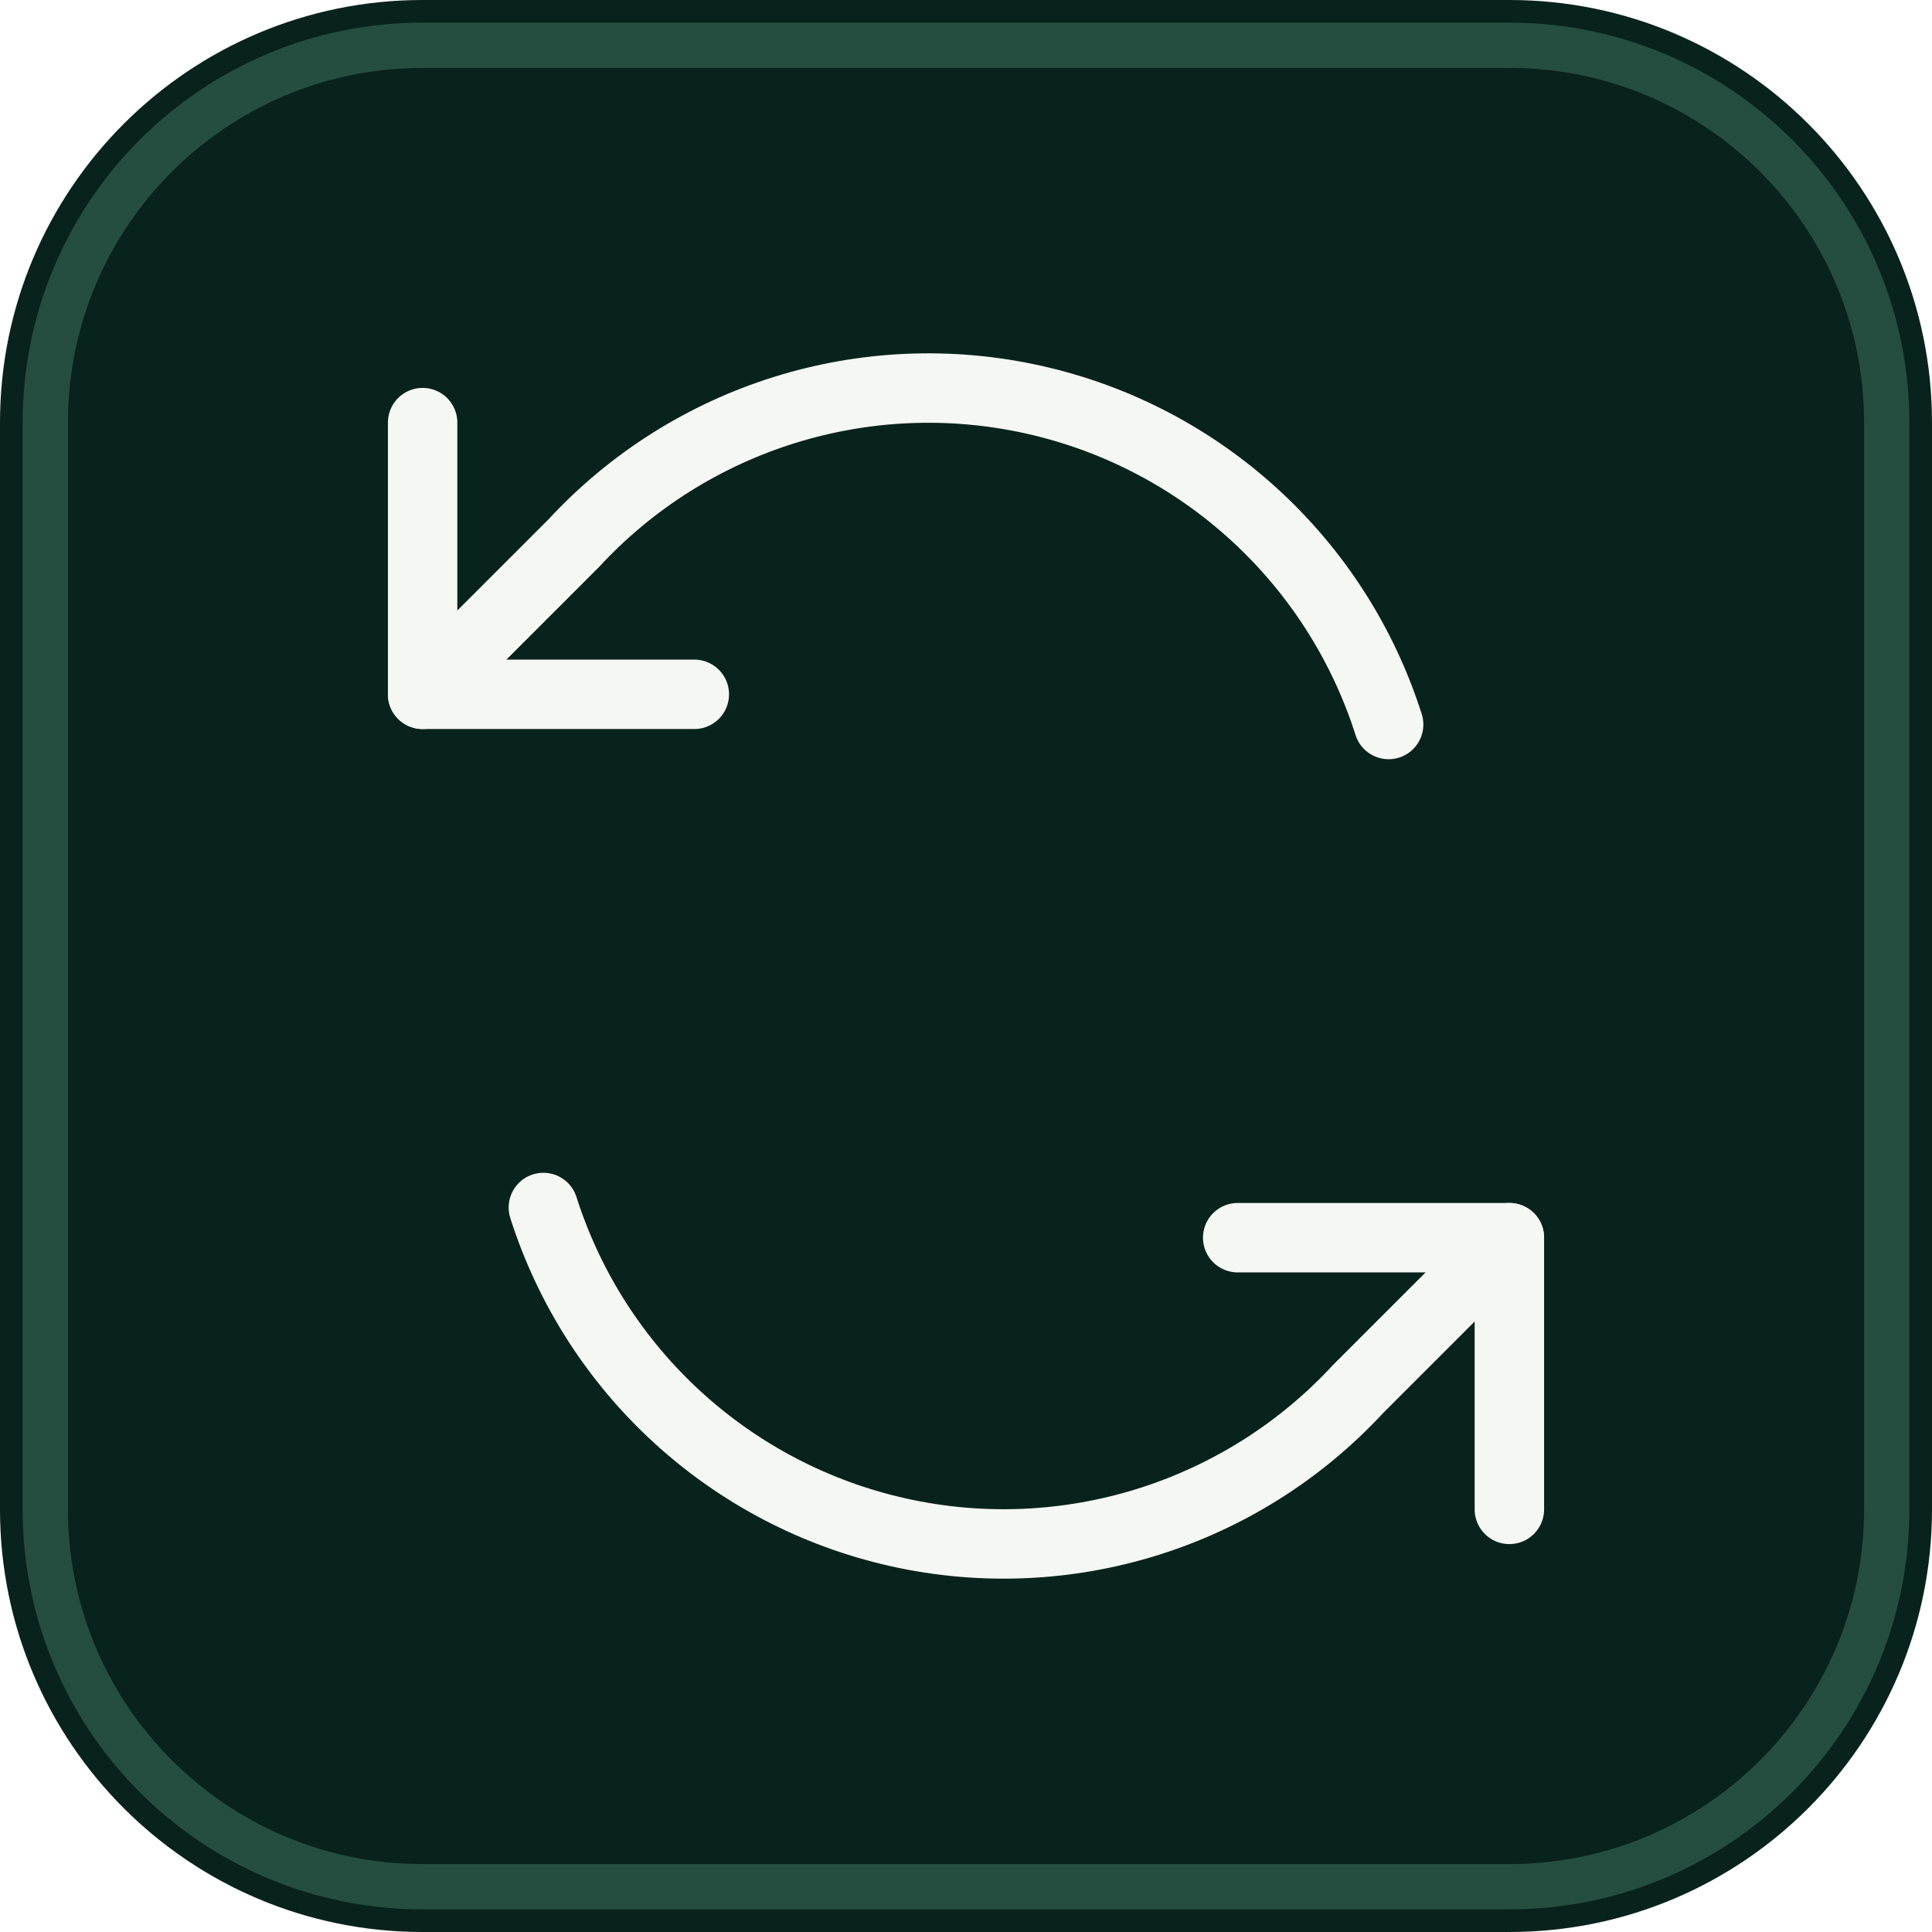
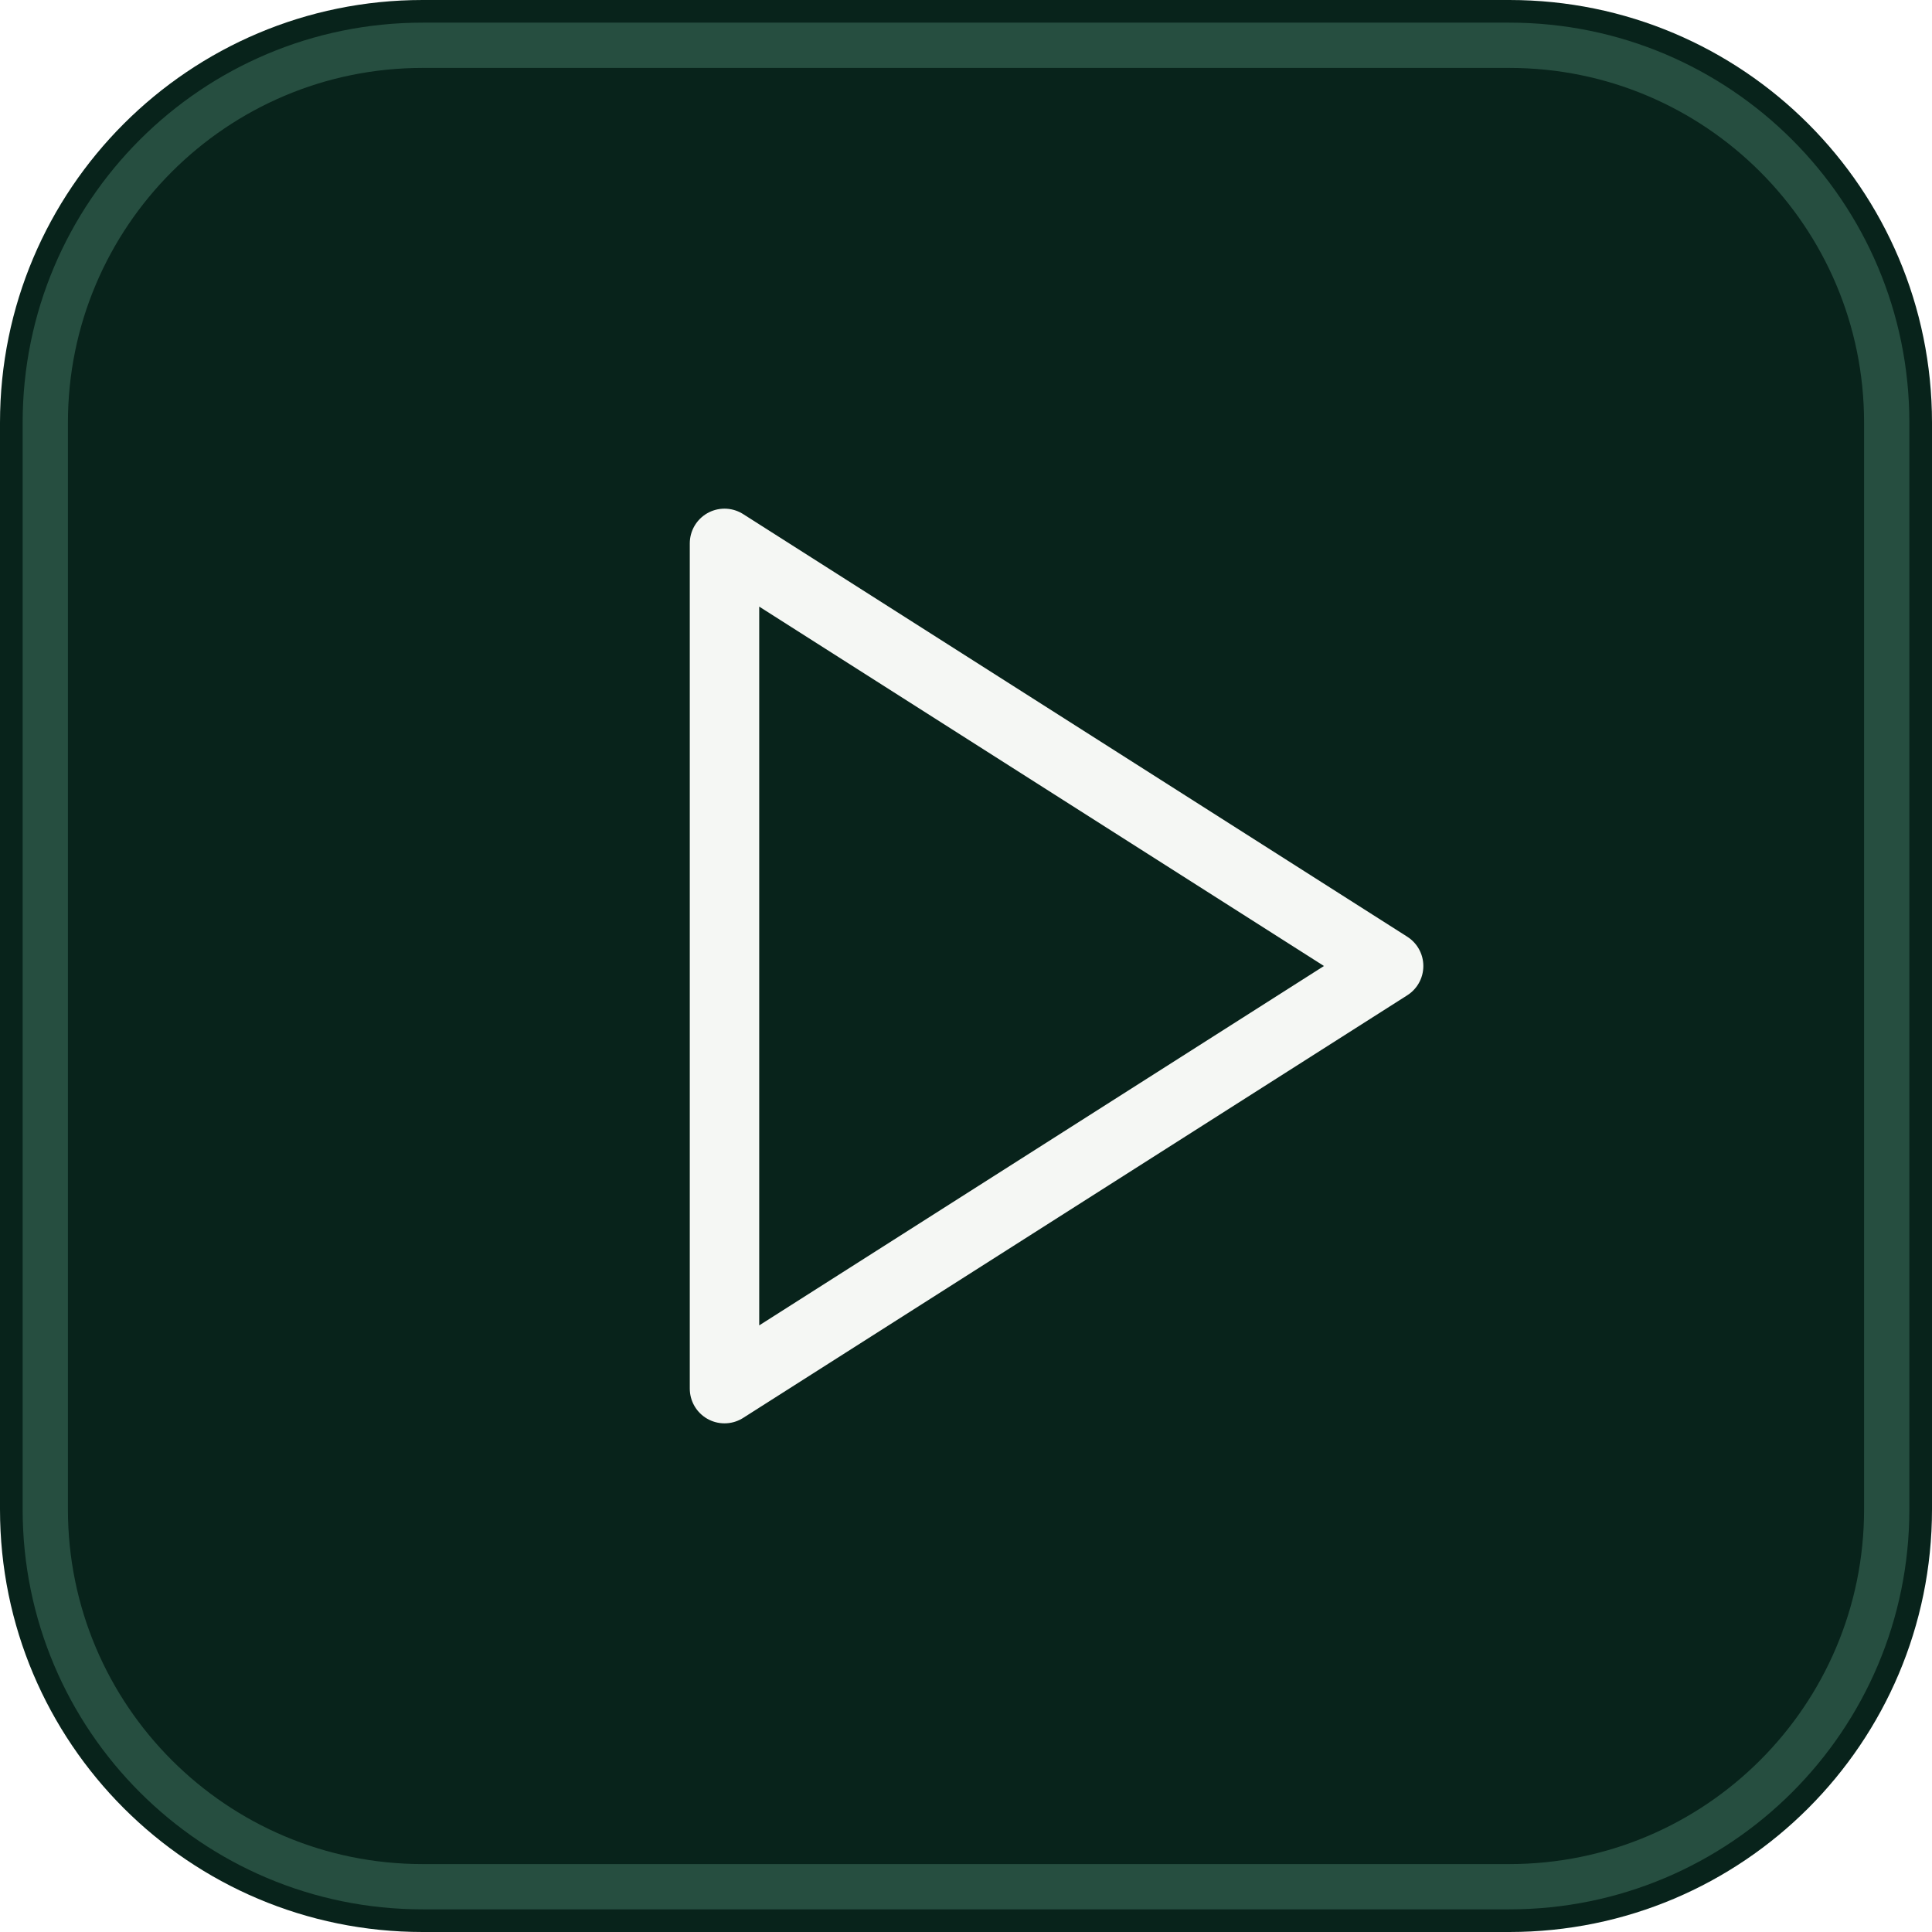
<svg xmlns="http://www.w3.org/2000/svg" width="64" height="64" viewBox="0 0 64 64" fill="none">
  <rect width="64" height="64" rx="14" fill="#08231B" />
  <rect x="1.5" y="1.5" width="61" height="61" rx="12.5" stroke="#264E40" stroke-width="1.5" />
  <g stroke="#F5F7F4" stroke-width="2.3" stroke-linecap="round" stroke-linejoin="round" fill="none">
-     <path d="M46 24a16 16 0 0 0-27-6L14 23" />
-     <path d="M14 14v9h9" />
-     <path d="M18 40a16 16 0 0 0 27 6l5-5" />
-     <path d="M50 50v-9h-9" />
+     <path d="M24 18 46 32 24 46Z" />
  </g>
</svg>
